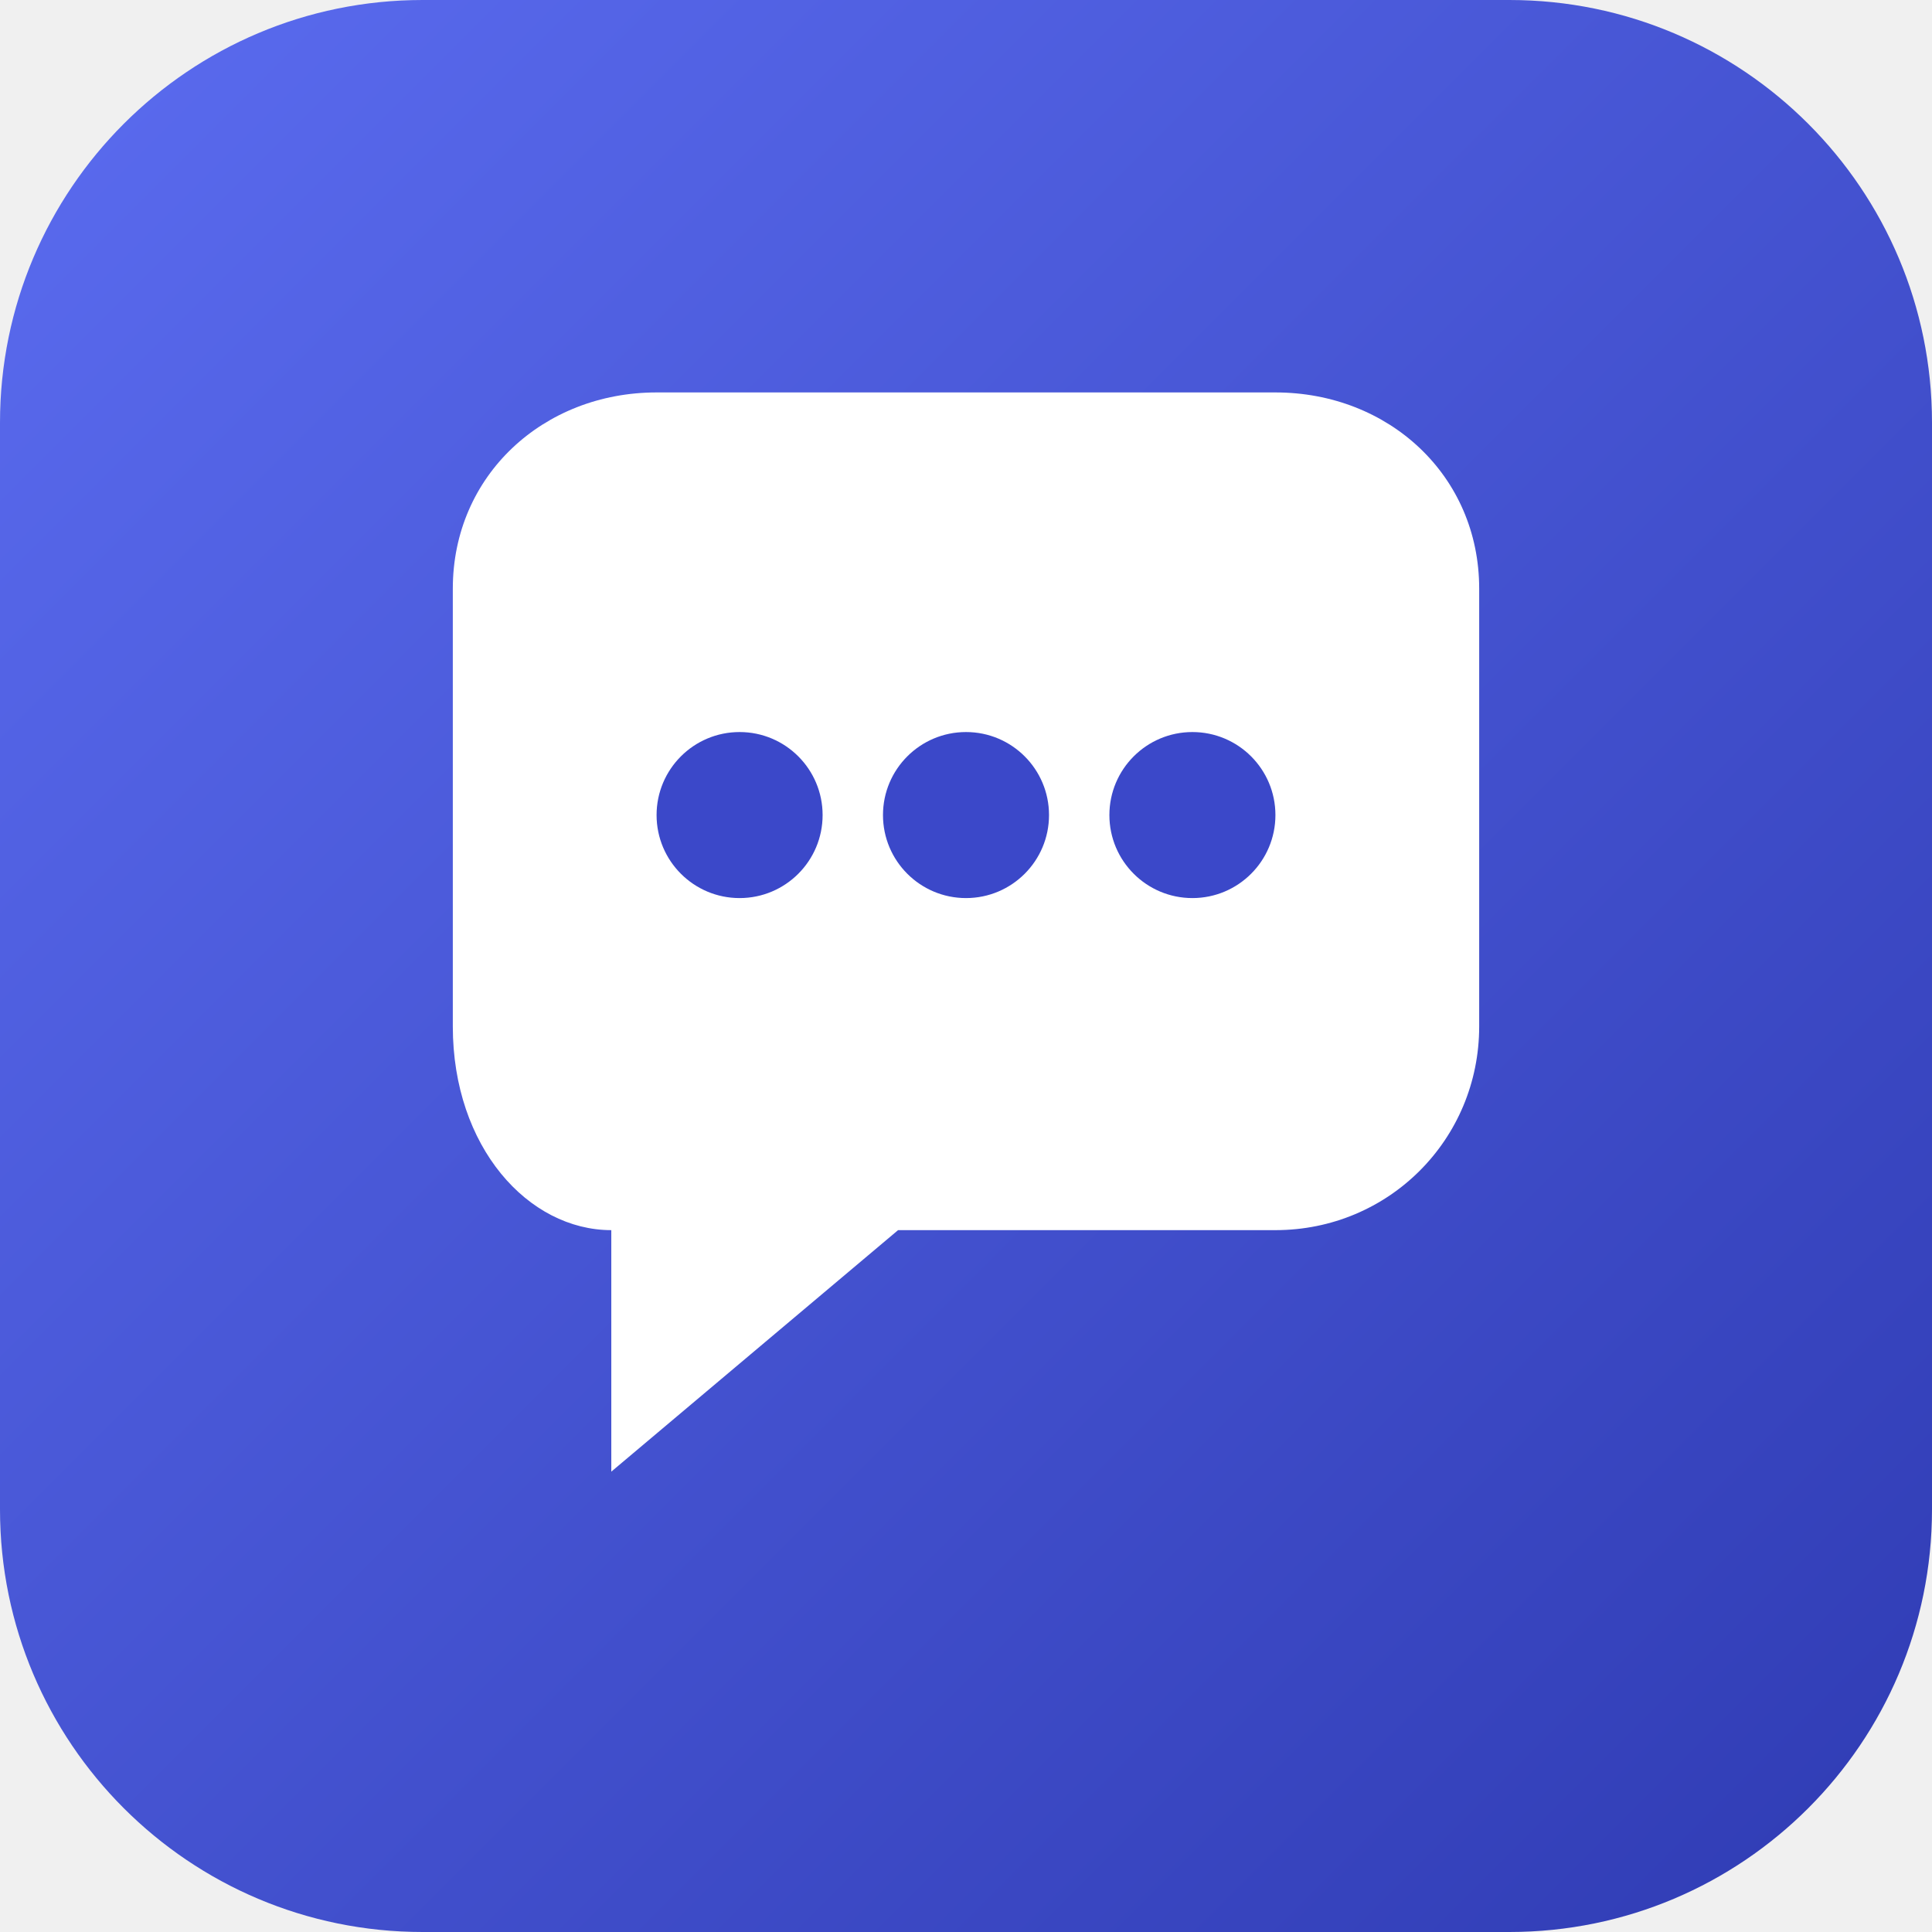
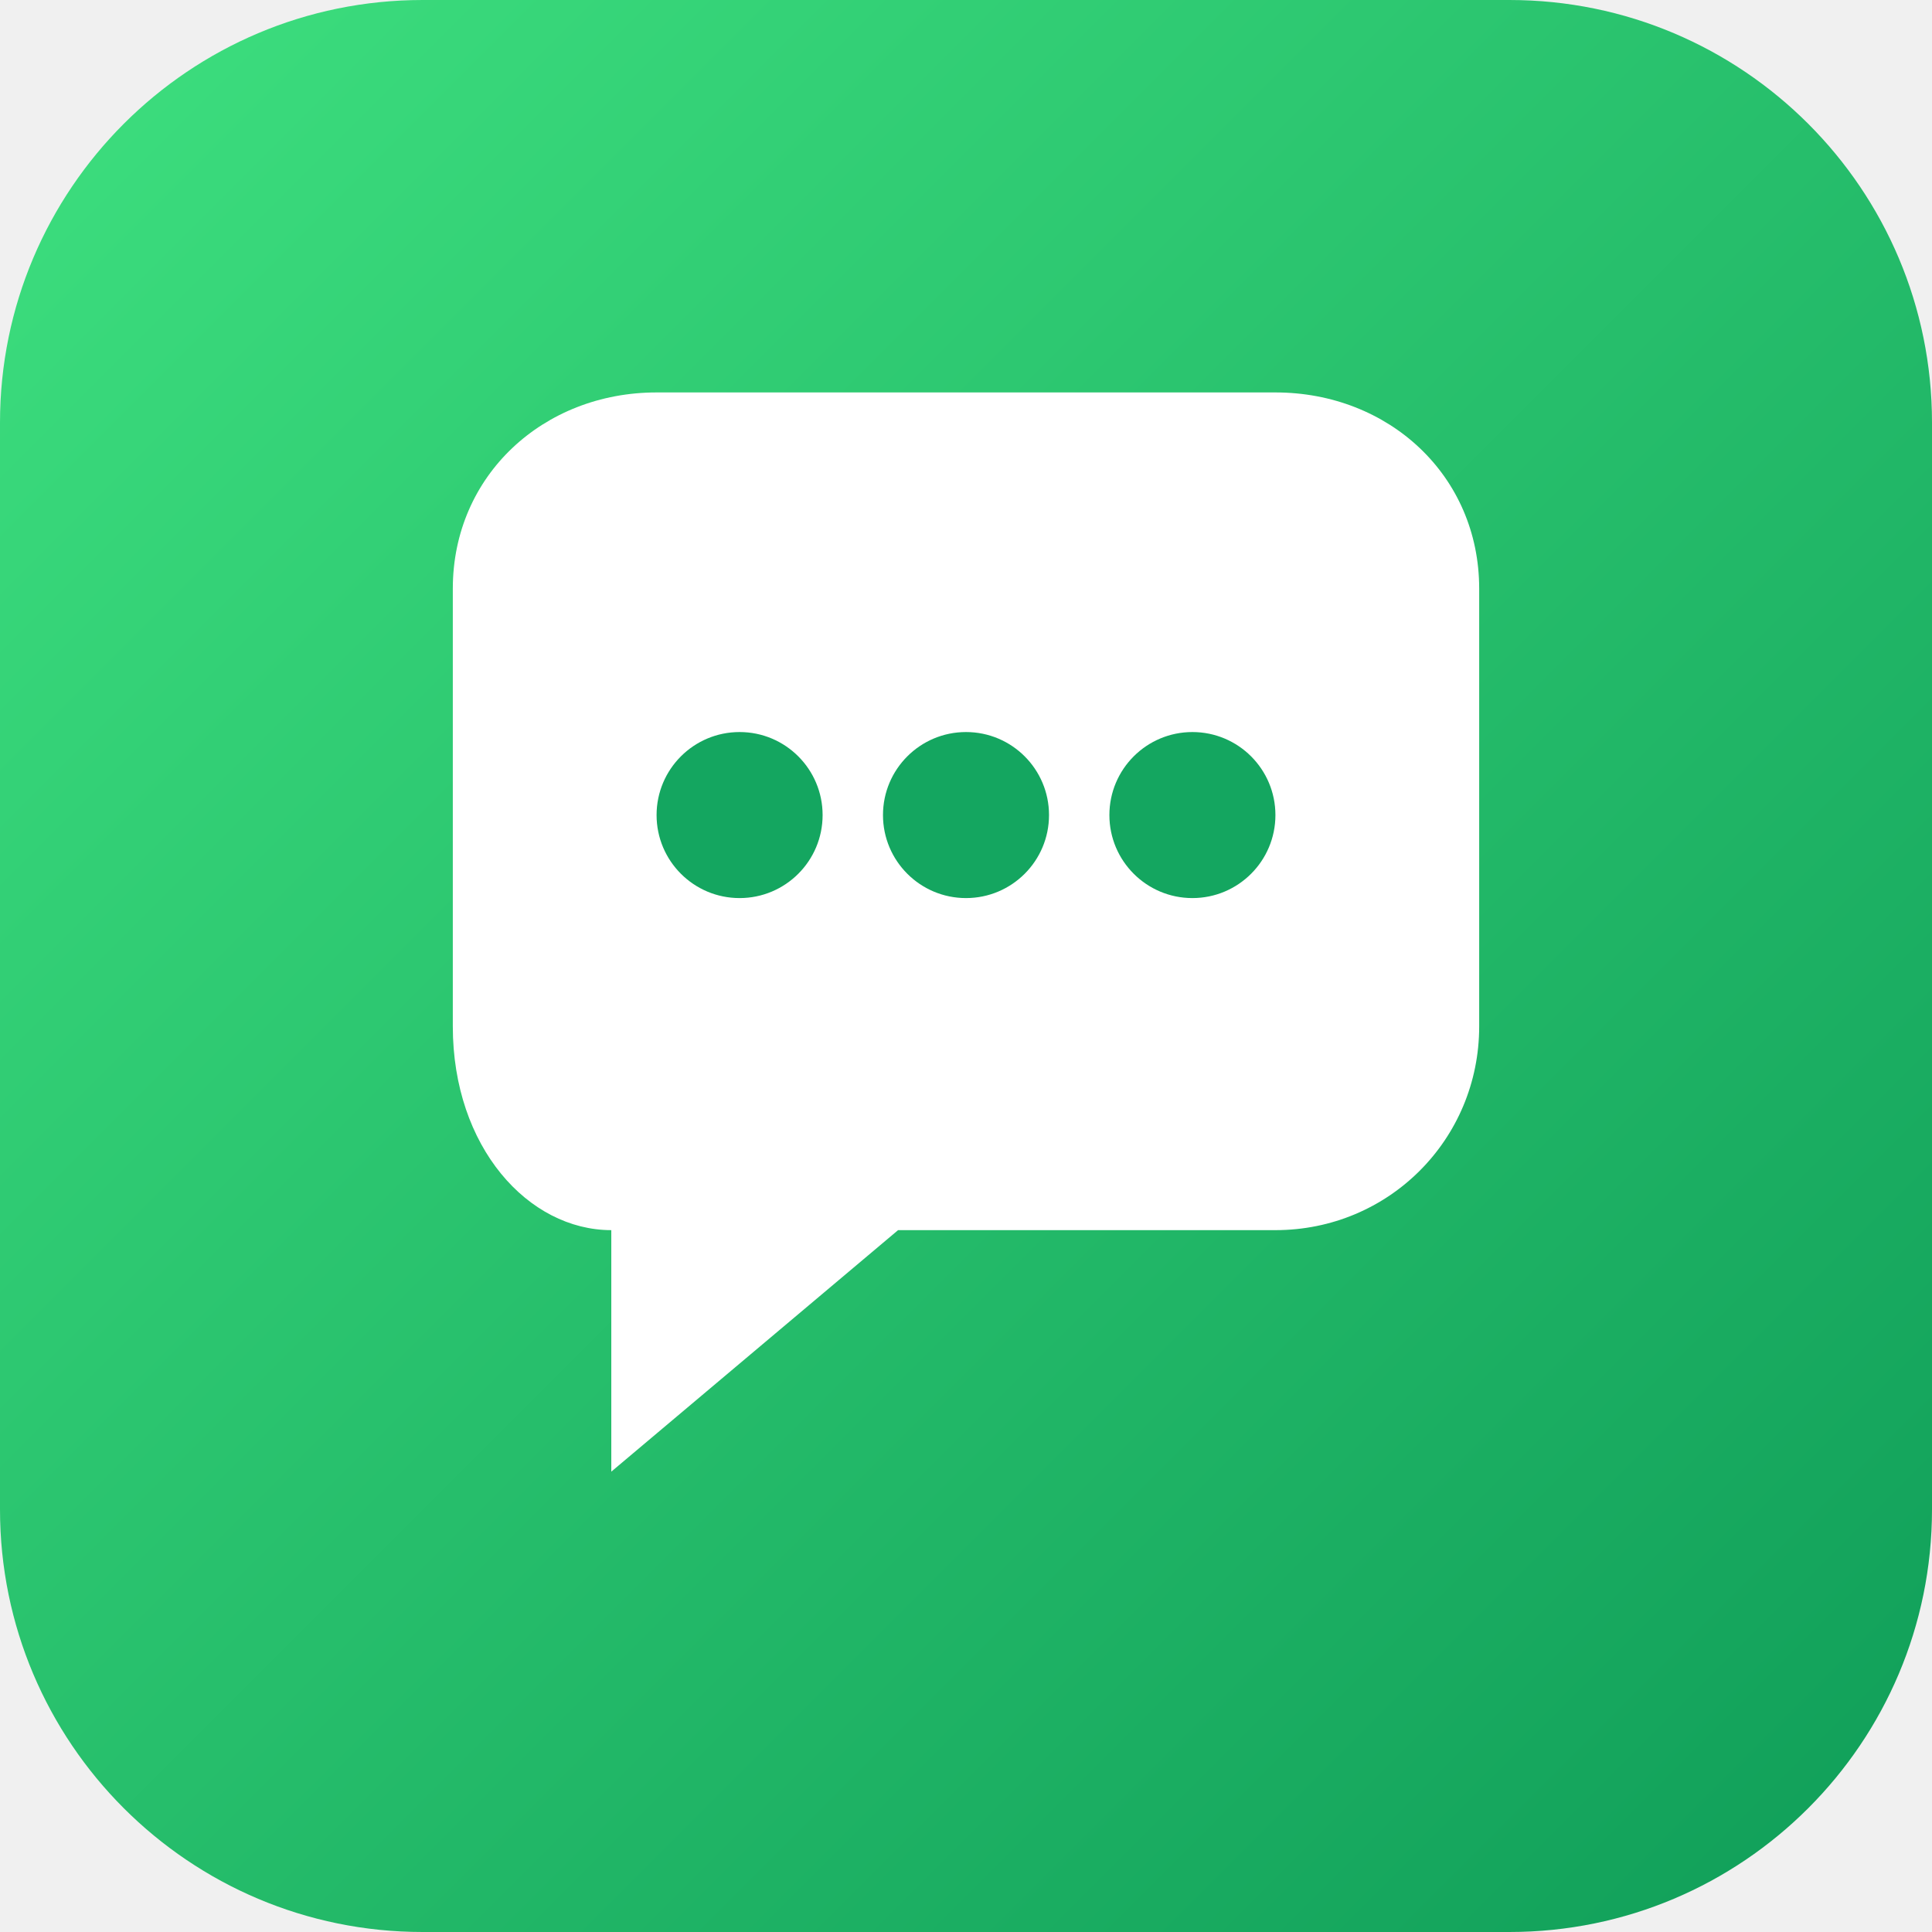
<svg xmlns="http://www.w3.org/2000/svg" viewBox="0 0 256 256">
  <defs>
    <linearGradient id="bg" x1="0" y1="0" x2="1" y2="1">
-       <stop offset="0" stop-color="#5b6cf0" />
-       <stop offset="1" stop-color="#2f3bb3" />
+       <stop offset="0" stop-color="#3ee07f" />
+       <stop offset="1" stop-color="#0f9d58" />
    </linearGradient>
  </defs>
  <rect width="256" height="256" rx="56" fill="url(#bg)" />
  <path d="M60 78c0-15 12-26 27-26h82c15 0 27 11 27 26v58c0 15-12 27-27 27h-50l-38 32v-32c-11 0-21-11-21-27z" fill="#fff" />
-   <circle cx="98" cy="108" r="11" fill="#3b48c9" />
-   <circle cx="128" cy="108" r="11" fill="#3b48c9" />
-   <circle cx="158" cy="108" r="11" fill="#3b48c9" />
+   <circle cx="98" cy="108" r="11" fill="#14a660" />
+   <circle cx="128" cy="108" r="11" fill="#14a660" />
+   <circle cx="158" cy="108" r="11" fill="#14a660" />
</svg>
